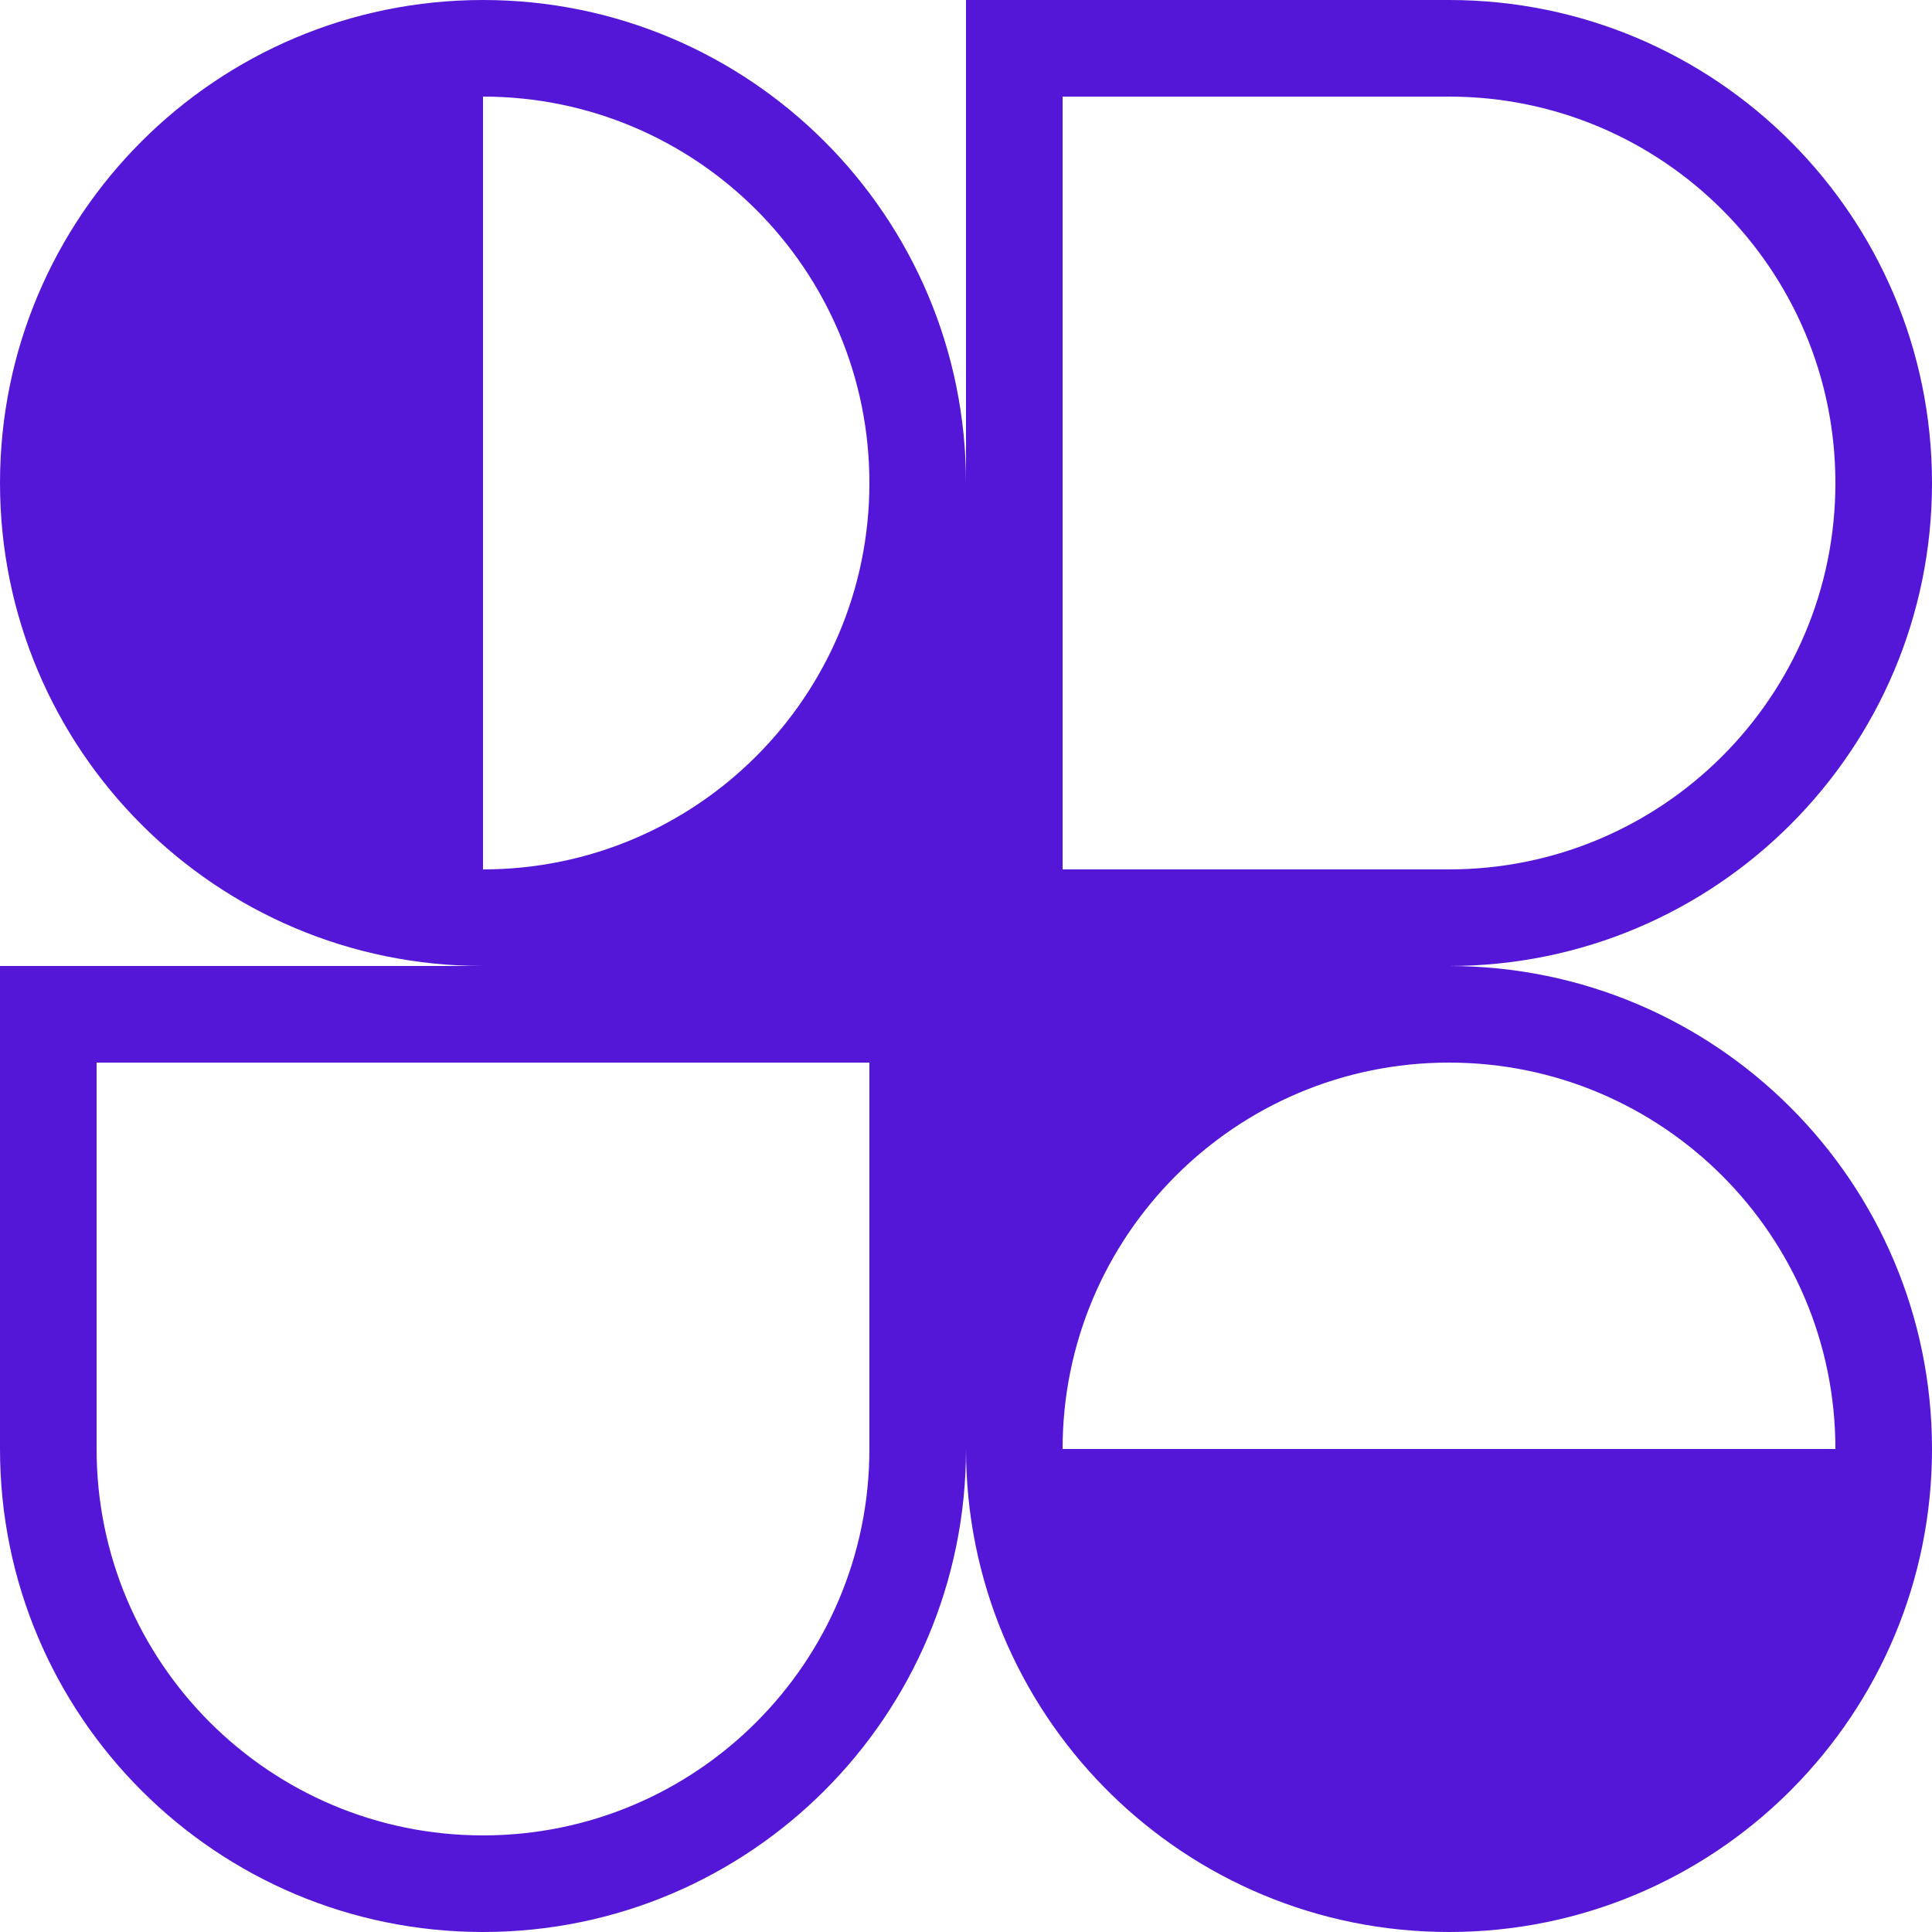
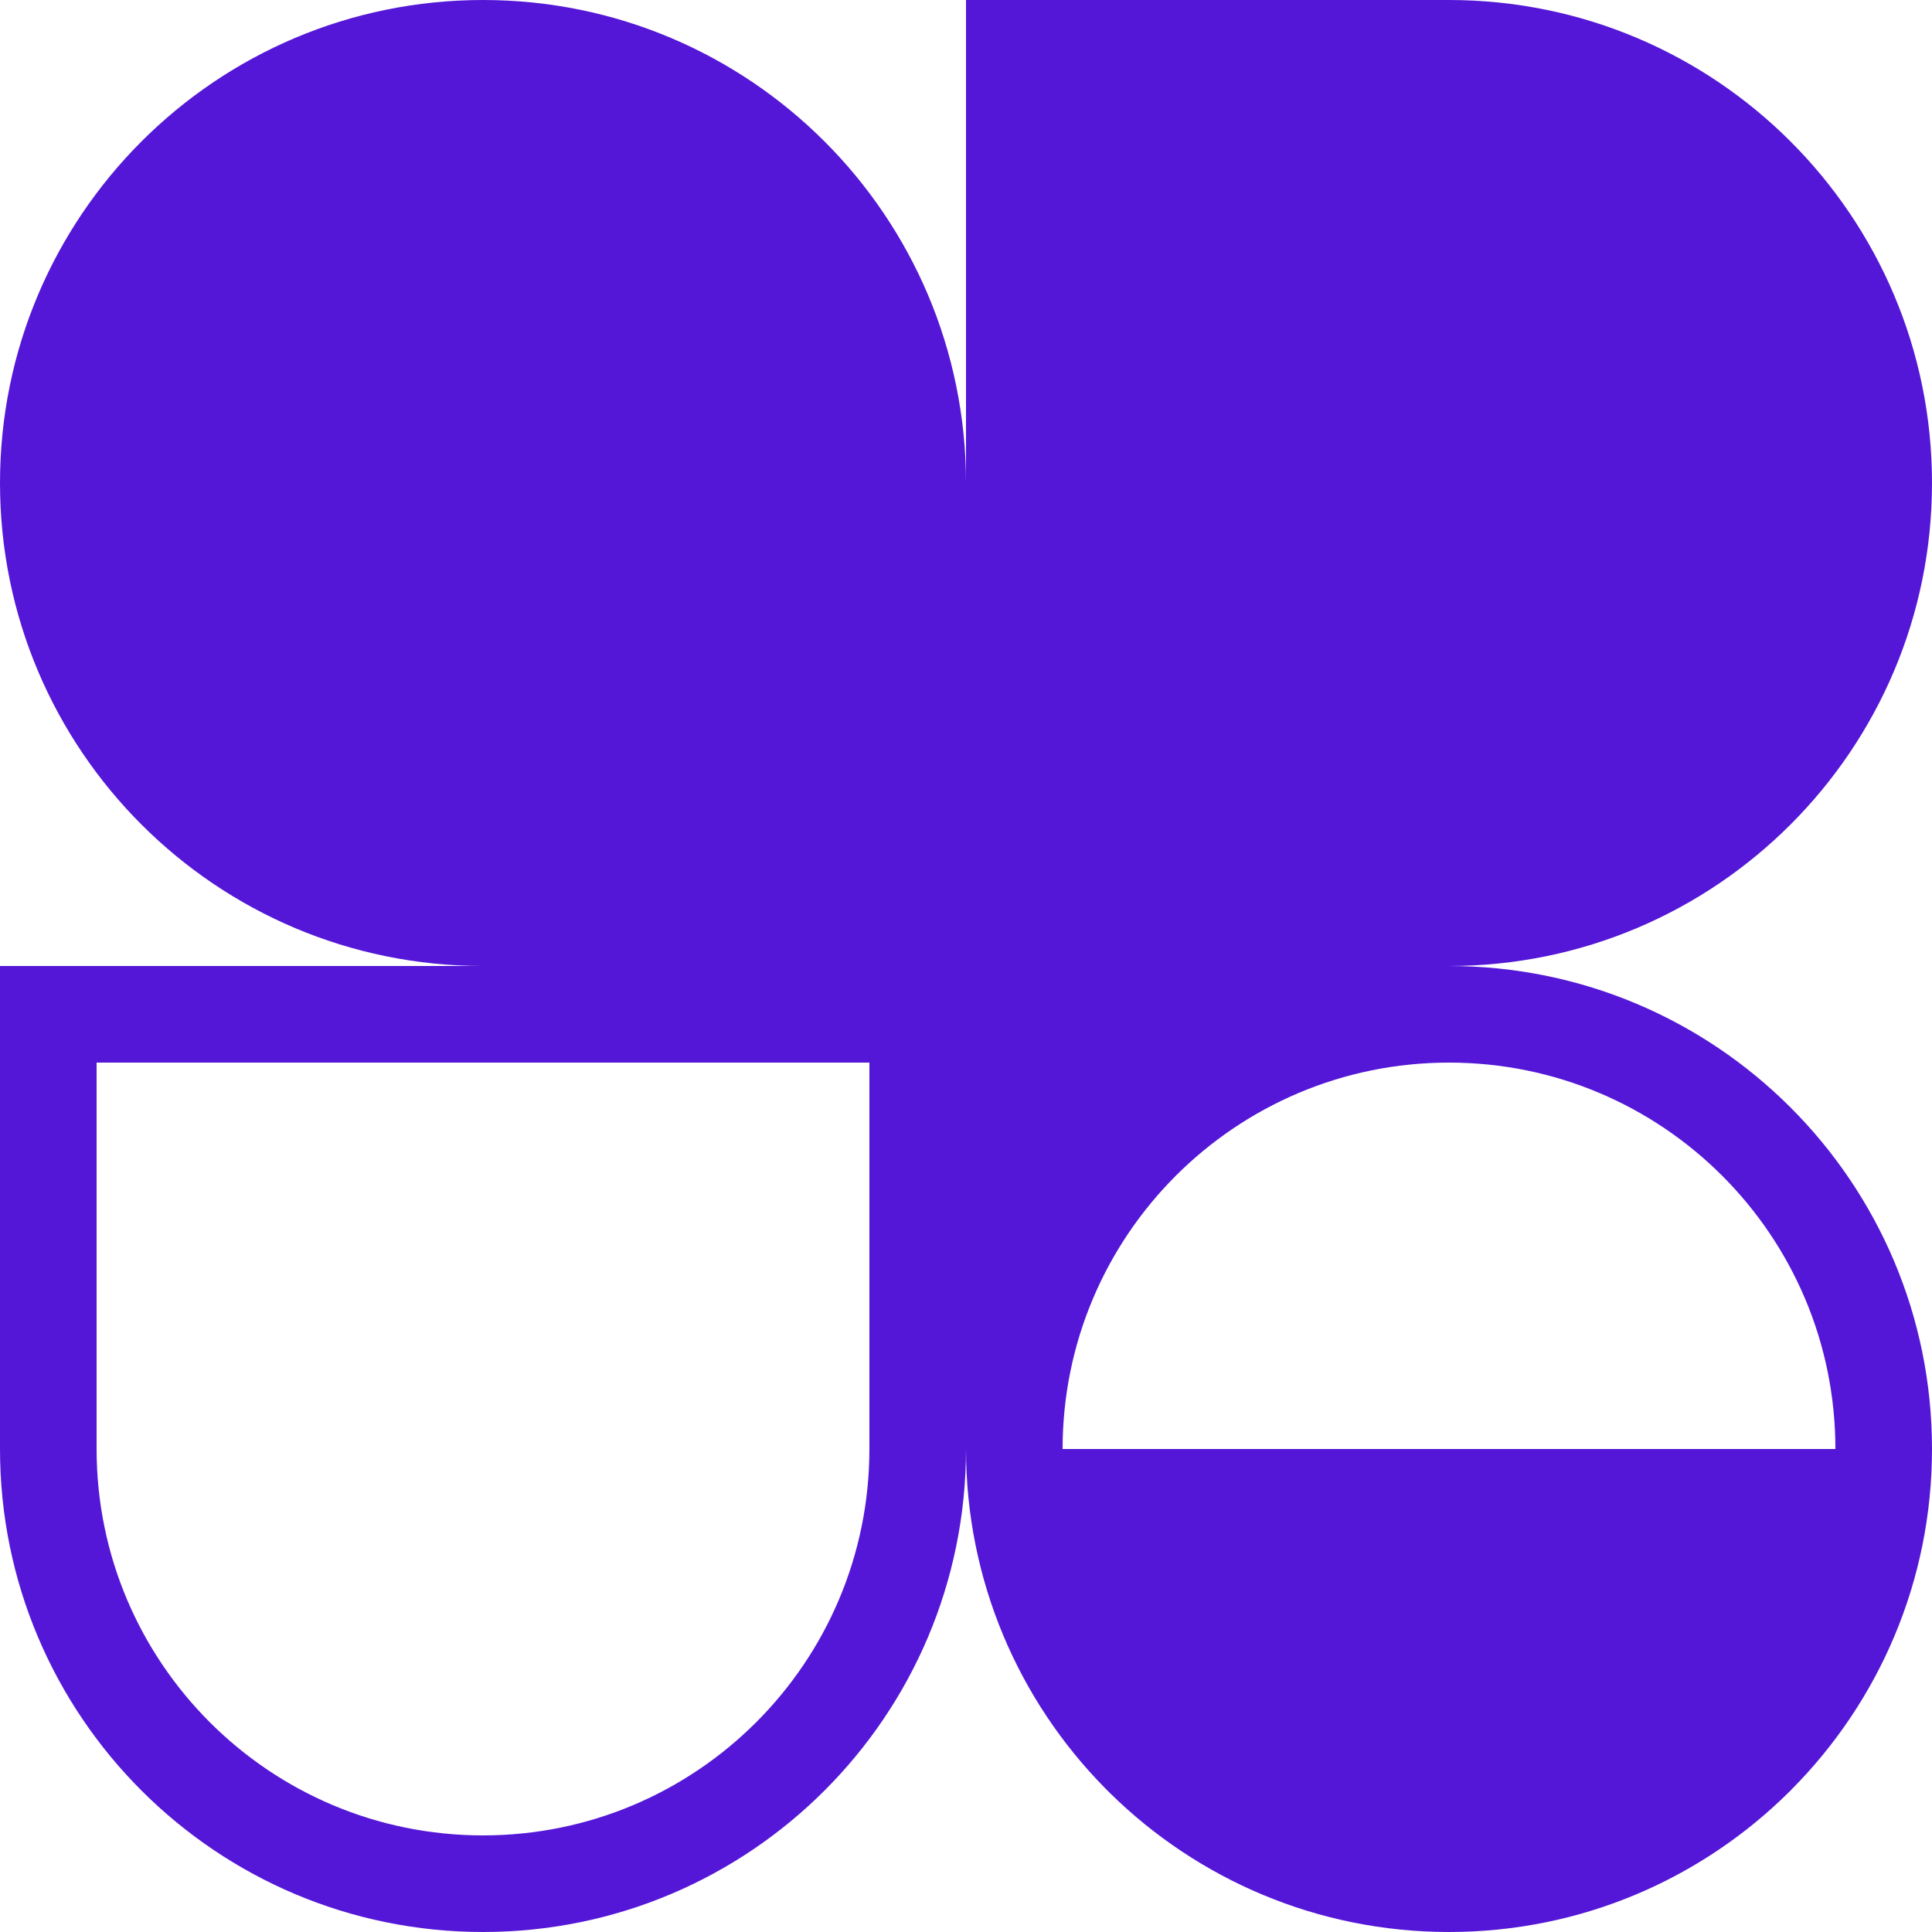
<svg xmlns="http://www.w3.org/2000/svg" id="logo-85" width="40" height="40" viewBox="0 0 40 40" fill="none">
-   <path class="ccustom" fill-rule="evenodd" clip-rule="evenodd" d="M10 0C15.523 0 20 4.477 20 10V0H30C35.523 0 40 4.477 40 10C40 15.523 35.523 20 30 20C35.523 20 40 24.477 40 30C40 32.742 38.896 35.227 37.108 37.033L37.071 37.071L37.038 37.104C35.231 38.894 32.745 40 30 40C27.274 40 24.803 38.909 22.999 37.141C22.976 37.117 22.952 37.094 22.929 37.071C22.907 37.049 22.885 37.027 22.863 37.005C21.092 35.201 20 32.728 20 30C20 35.523 15.523 40 10 40C4.477 40 0 35.523 0 30V20H10C4.477 20 0 15.523 0 10C0 4.477 4.477 0 10 0ZM18 10C18 14.418 14.418 18 10 18V2C14.418 2 18 5.582 18 10ZM38 30C38 25.582 34.418 22 30 22C25.582 22 22 25.582 22 30H38ZM2 22V30C2 34.418 5.582 38 10 38C14.418 38 18 34.418 18 30V22H2ZM22 18V2L30 2C34.418 2 38 5.582 38 10C38 14.418 34.418 18 30 18H22Z" fill="#5417D7" />
+   <path className="ccustom" fillRule="evenodd" clipRule="evenodd" d="M10 0C15.523 0 20 4.477 20 10V0H30C35.523 0 40 4.477 40 10C40 15.523 35.523 20 30 20C35.523 20 40 24.477 40 30C40 32.742 38.896 35.227 37.108 37.033L37.071 37.071L37.038 37.104C35.231 38.894 32.745 40 30 40C27.274 40 24.803 38.909 22.999 37.141C22.976 37.117 22.952 37.094 22.929 37.071C22.907 37.049 22.885 37.027 22.863 37.005C21.092 35.201 20 32.728 20 30C20 35.523 15.523 40 10 40C4.477 40 0 35.523 0 30V20H10C4.477 20 0 15.523 0 10C0 4.477 4.477 0 10 0ZM18 10C18 14.418 14.418 18 10 18V2C14.418 2 18 5.582 18 10ZM38 30C38 25.582 34.418 22 30 22C25.582 22 22 25.582 22 30H38ZM2 22V30C2 34.418 5.582 38 10 38C14.418 38 18 34.418 18 30V22H2ZM22 18V2L30 2C34.418 2 38 5.582 38 10C38 14.418 34.418 18 30 18H22Z" fill="#5417D7" />
</svg>
